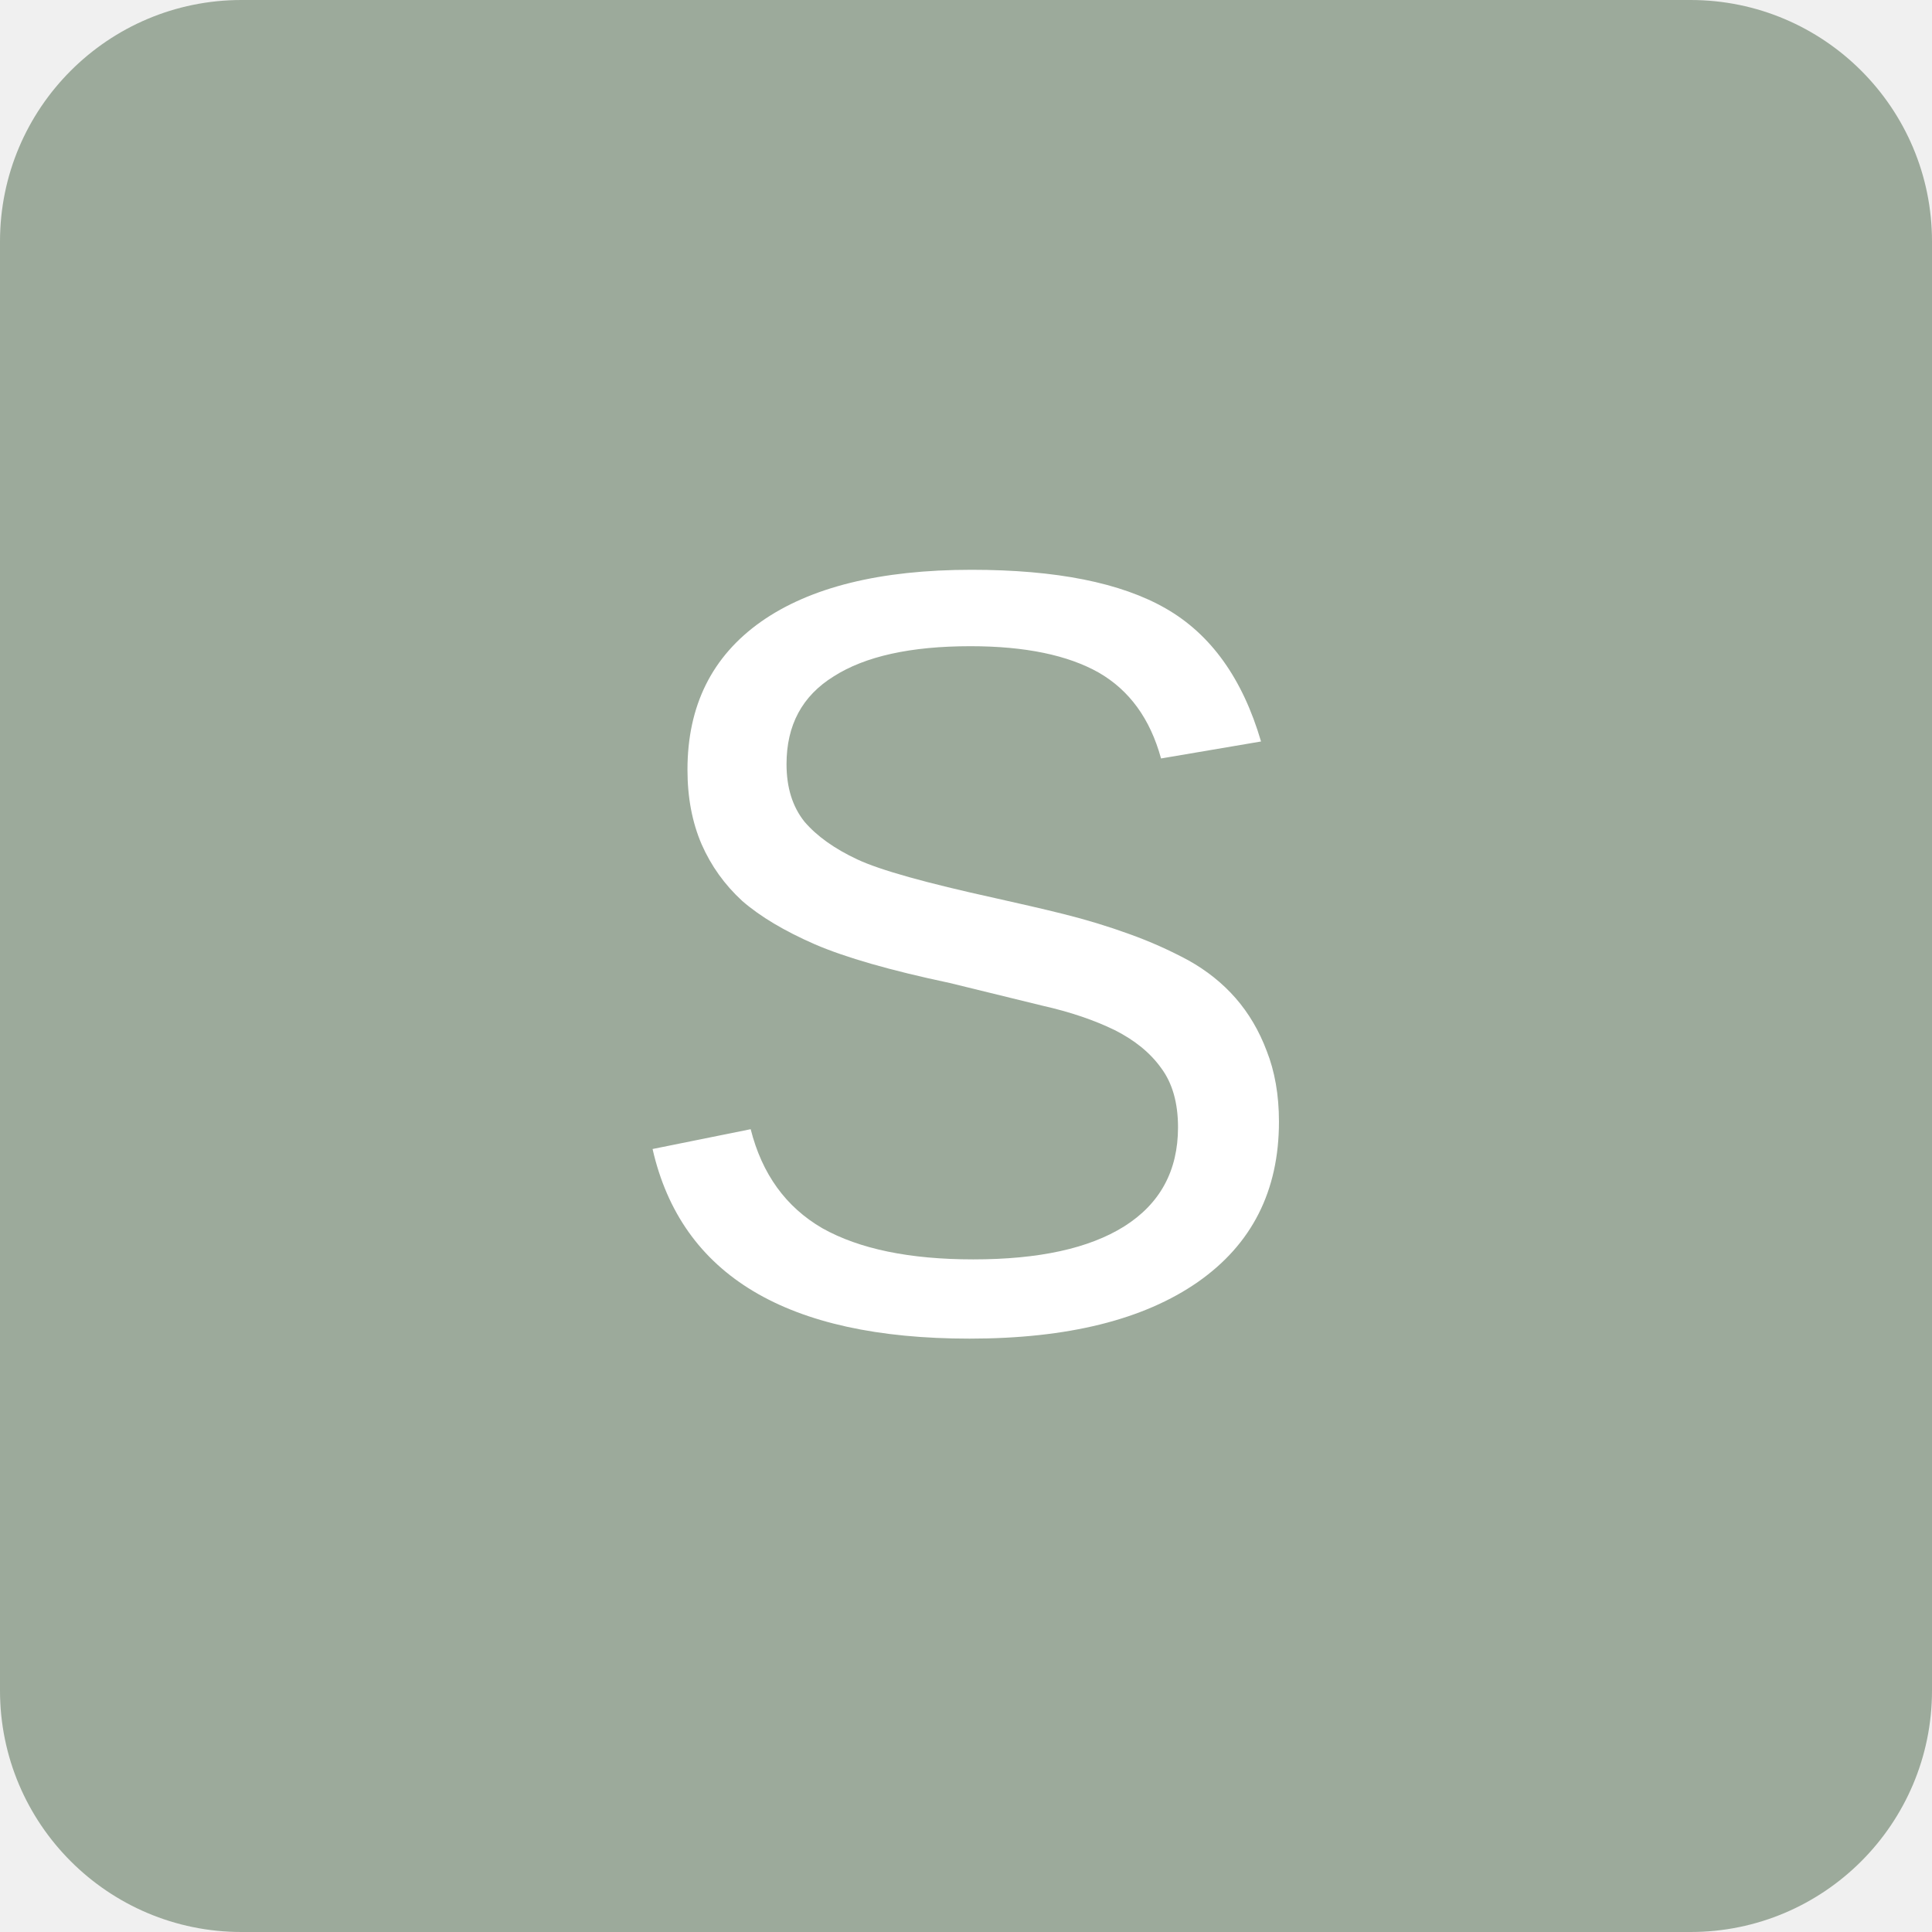
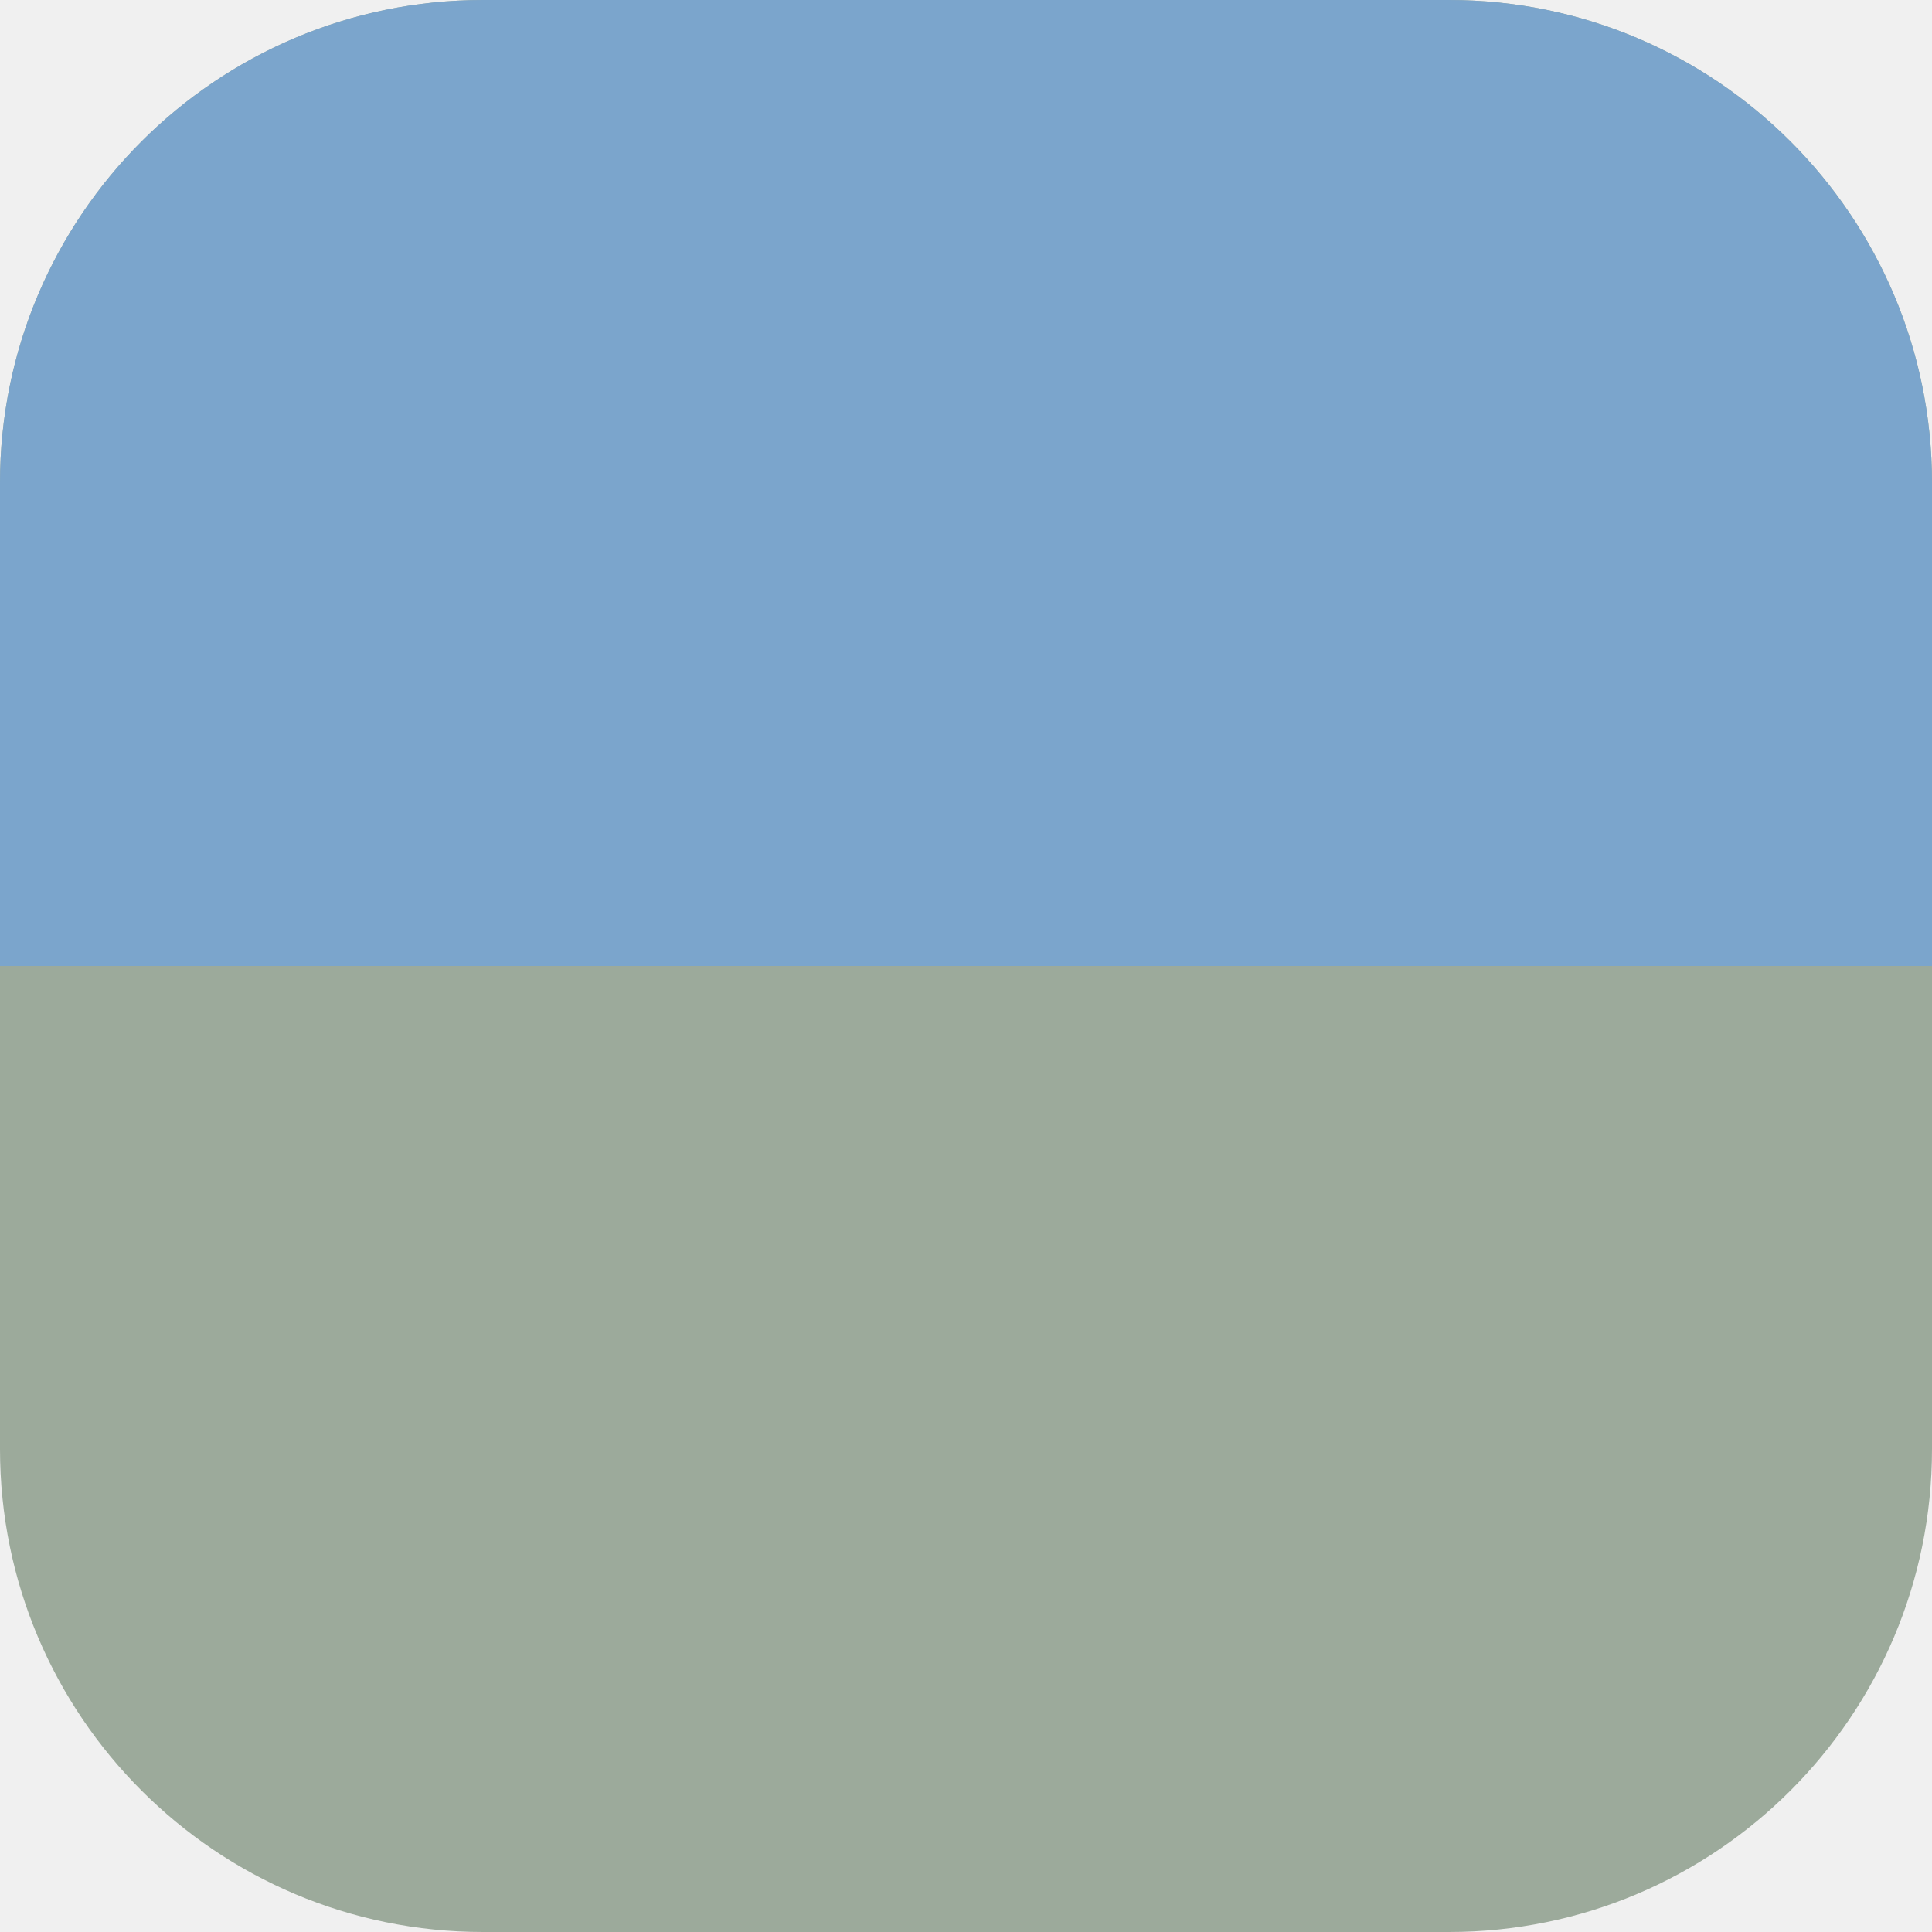
<svg xmlns="http://www.w3.org/2000/svg" viewBox="0 0 32 32">
-   <rect width="32" height="32" fill="#9CAA9B" rx="4" />
-   <text x="16" y="22" text-anchor="middle" fill="white" font-family="Arial, sans-serif" font-size="18" font-weight="500">S</text>
+   <rect width="32" height="32" fill="#9CAA9B" rx="8" />
+   <rect width="32" height="16" fill="#7BA5CC" rx="8" />
+   <rect y="8" width="32" height="8" fill="#7BA5CC" />
</svg>
